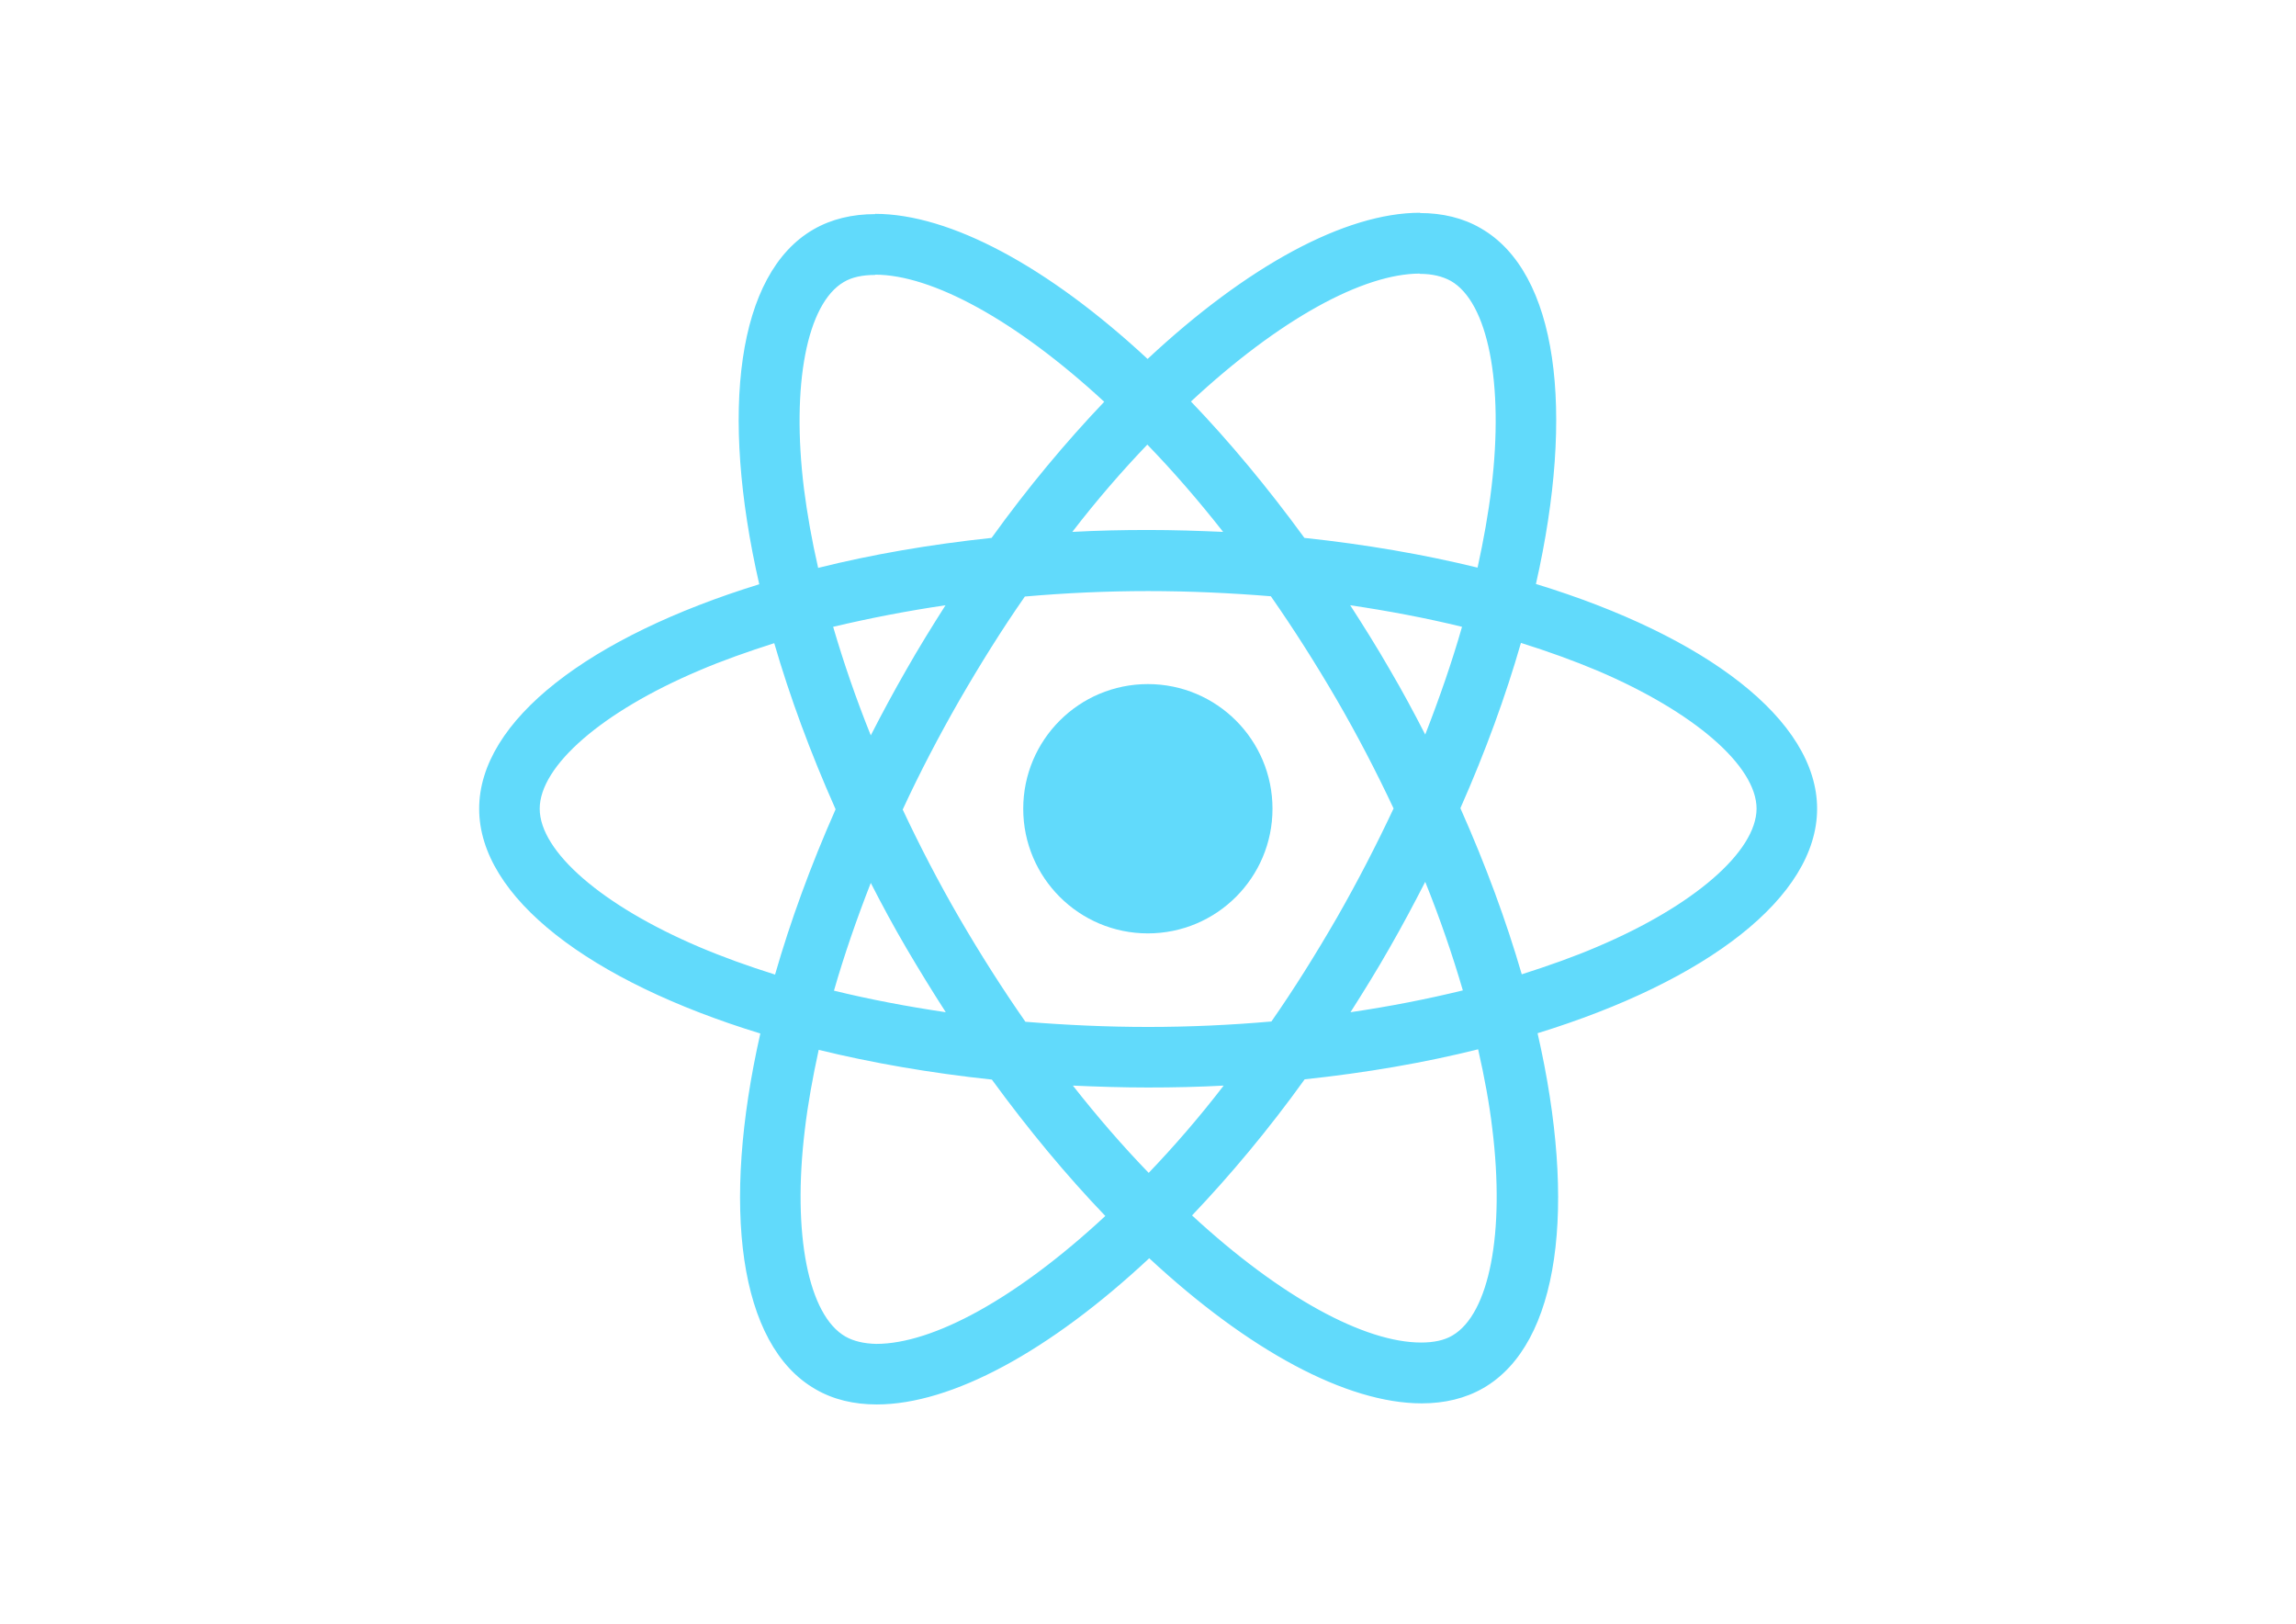
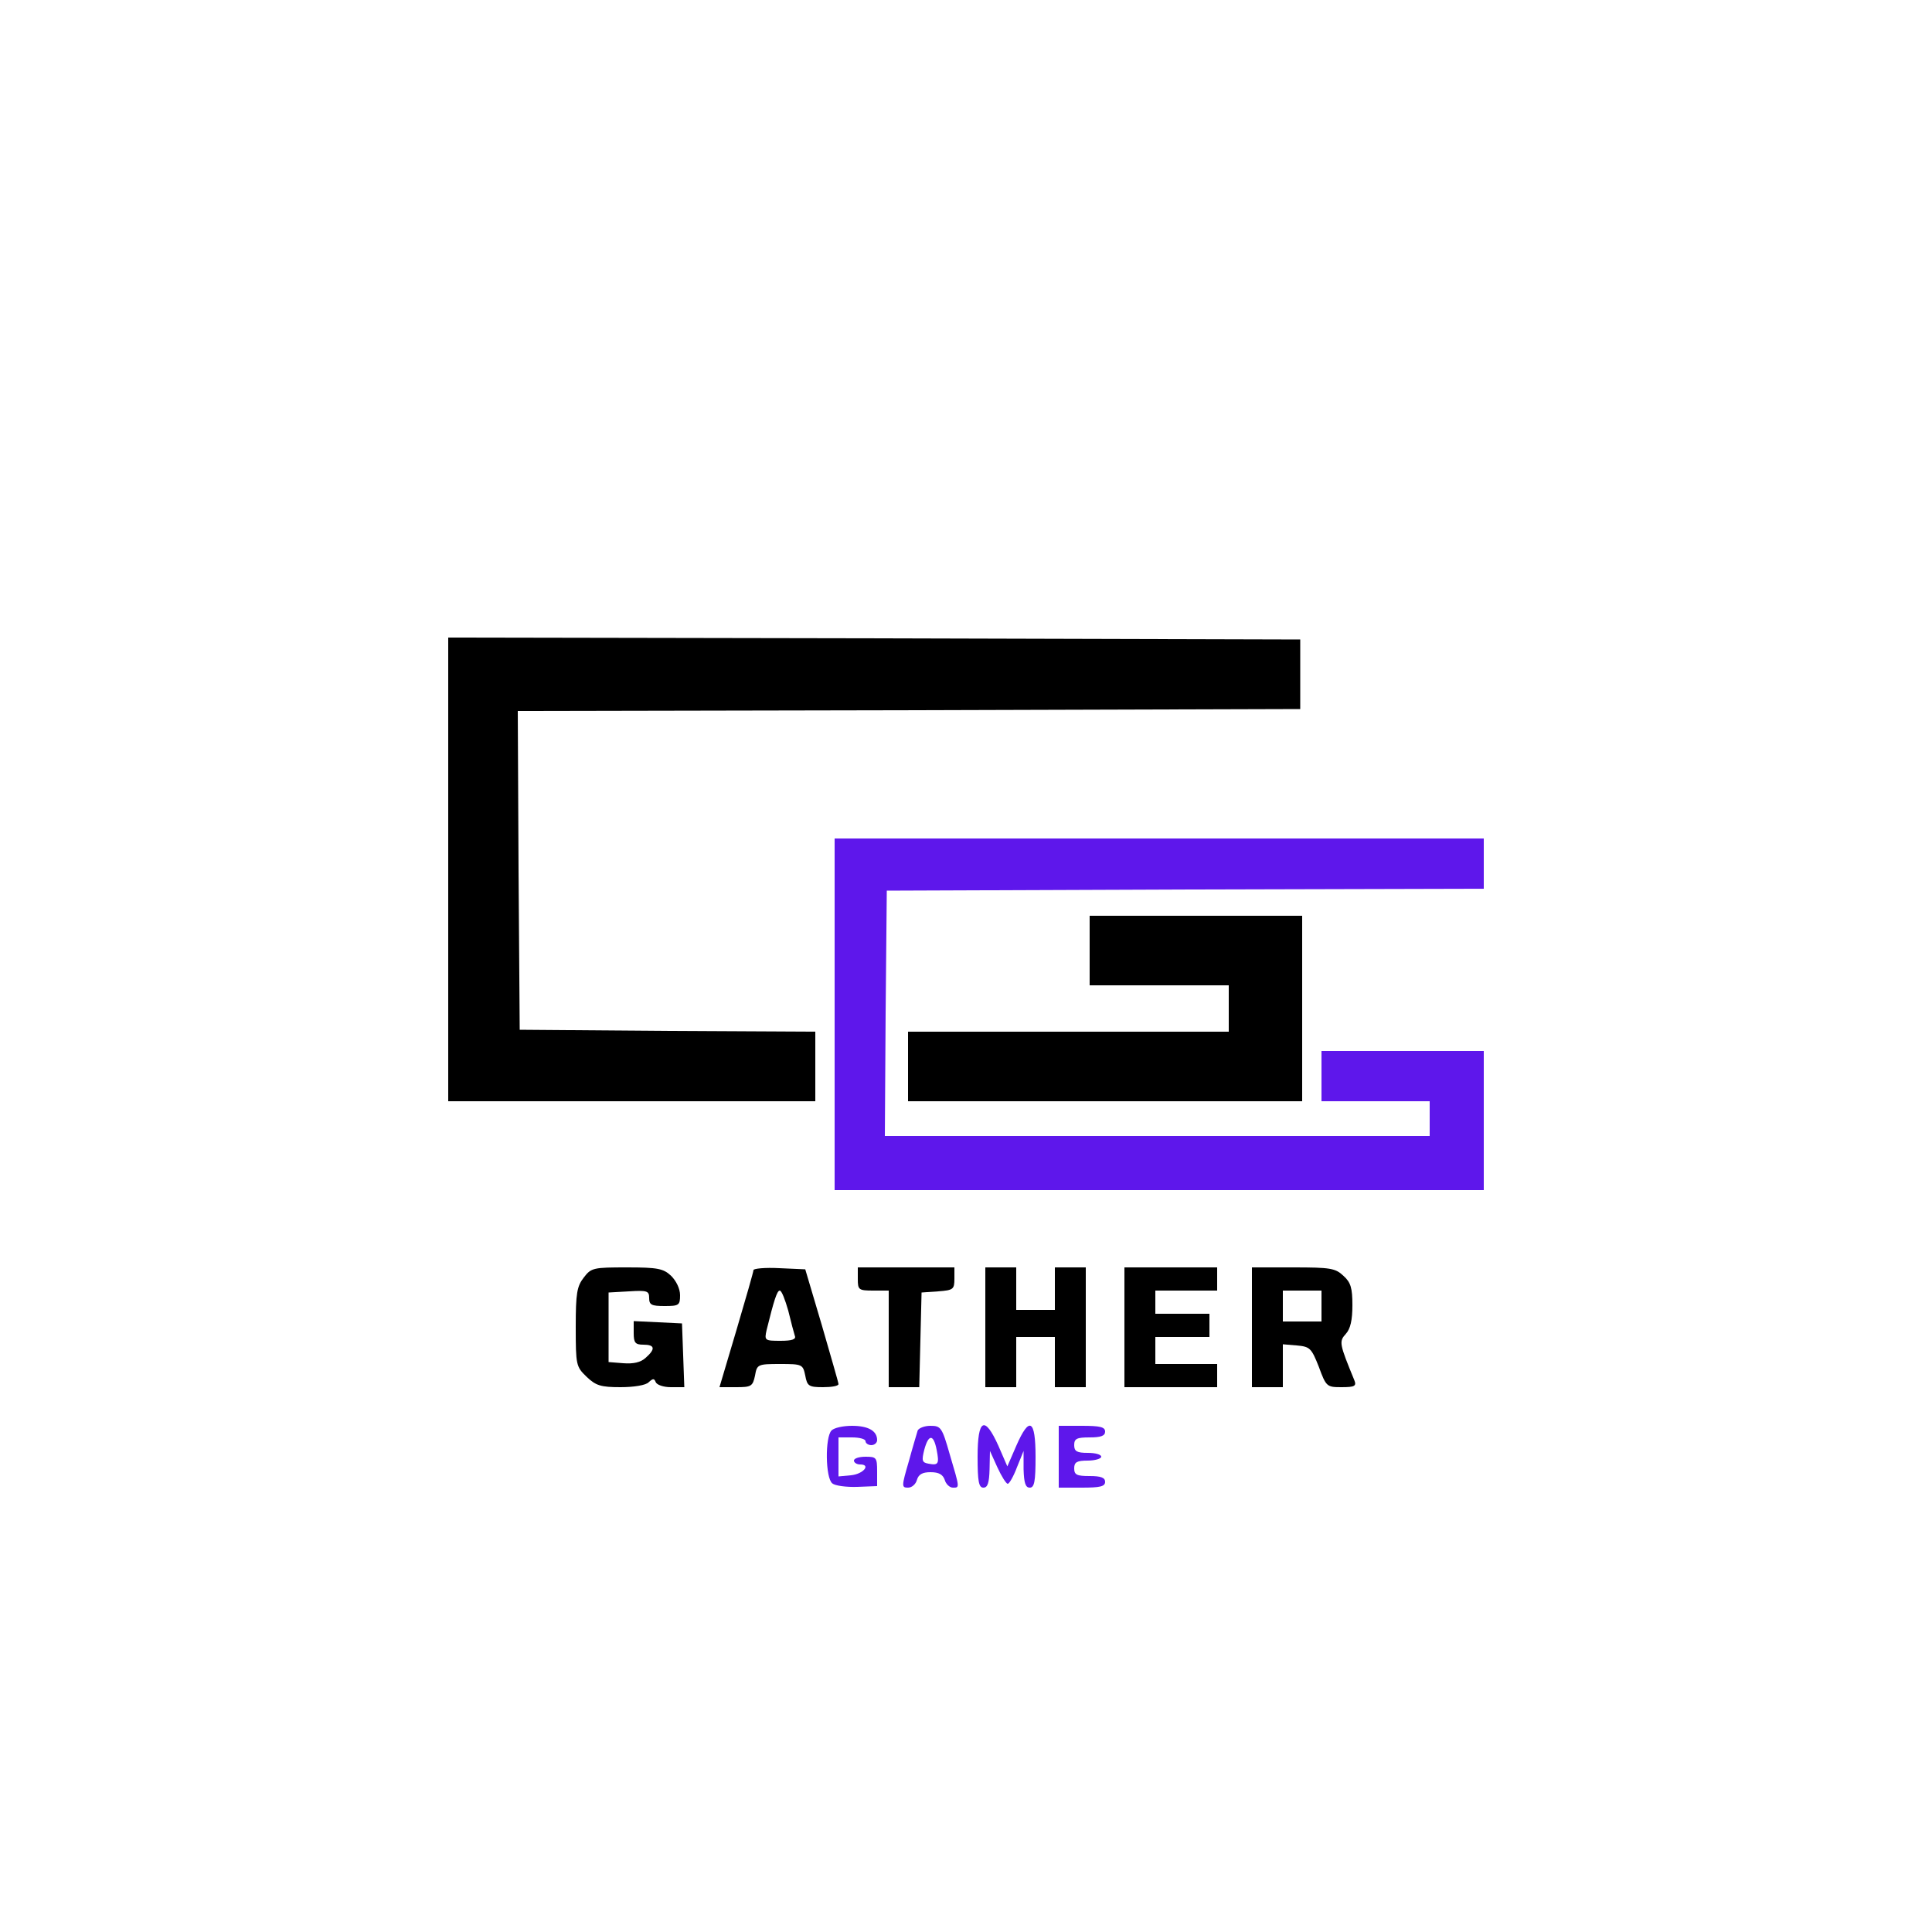
- <svg xmlns="http://www.w3.org/2000/svg" viewBox="0 0 841.9 595.3">
-   <g fill="#61DAFB">
-     <path d="M666.3 296.5c0-32.5-40.7-63.3-103.1-82.4 14.4-63.6 8-114.2-20.2-130.4-6.5-3.8-14.1-5.6-22.4-5.6v22.3c4.6 0 8.3.9 11.4 2.6 13.6 7.8 19.5 37.5 14.9 75.7-1.1 9.4-2.9 19.3-5.1 29.4-19.6-4.8-41-8.5-63.5-10.9-13.5-18.5-27.5-35.3-41.6-50 32.6-30.3 63.2-46.9 84-46.9V78c-27.5 0-63.5 19.6-99.9 53.6-36.4-33.8-72.4-53.2-99.9-53.2v22.3c20.7 0 51.4 16.5 84 46.6-14 14.7-28 31.4-41.3 49.9-22.6 2.4-44 6.1-63.6 11-2.3-10-4-19.7-5.2-29-4.7-38.2 1.1-67.9 14.6-75.8 3-1.8 6.9-2.6 11.5-2.6V78.5c-8.4 0-16 1.8-22.6 5.6-28.1 16.2-34.4 66.7-19.9 130.1-62.2 19.2-102.7 49.9-102.7 82.3 0 32.5 40.7 63.3 103.1 82.4-14.4 63.6-8 114.2 20.2 130.4 6.5 3.8 14.1 5.6 22.5 5.6 27.5 0 63.5-19.6 99.9-53.6 36.4 33.8 72.4 53.2 99.9 53.2 8.4 0 16-1.8 22.6-5.6 28.1-16.2 34.4-66.7 19.9-130.1 62-19.1 102.5-49.9 102.5-82.3zm-130.2-66.7c-3.7 12.9-8.3 26.2-13.5 39.5-4.1-8-8.4-16-13.1-24-4.6-8-9.5-15.8-14.4-23.4 14.2 2.1 27.9 4.7 41 7.9zm-45.8 106.5c-7.8 13.5-15.8 26.3-24.1 38.2-14.9 1.3-30 2-45.2 2-15.1 0-30.2-.7-45-1.9-8.3-11.9-16.4-24.6-24.2-38-7.6-13.1-14.5-26.4-20.8-39.8 6.2-13.4 13.2-26.8 20.7-39.9 7.8-13.5 15.8-26.3 24.1-38.2 14.9-1.3 30-2 45.2-2 15.1 0 30.2.7 45 1.9 8.3 11.9 16.4 24.6 24.2 38 7.6 13.1 14.5 26.4 20.8 39.8-6.3 13.4-13.2 26.8-20.7 39.9zm32.3-13c5.4 13.4 10 26.8 13.8 39.8-13.1 3.2-26.9 5.9-41.2 8 4.9-7.7 9.8-15.6 14.4-23.7 4.6-8 8.9-16.1 13-24.1zM421.2 430c-9.3-9.6-18.6-20.3-27.8-32 9 .4 18.2.7 27.5.7 9.4 0 18.7-.2 27.8-.7-9 11.7-18.3 22.4-27.5 32zm-74.4-58.9c-14.2-2.1-27.9-4.7-41-7.9 3.7-12.9 8.3-26.2 13.5-39.5 4.1 8 8.4 16 13.1 24 4.7 8 9.5 15.8 14.4 23.4zM420.7 163c9.3 9.6 18.6 20.3 27.8 32-9-.4-18.2-.7-27.5-.7-9.4 0-18.7.2-27.8.7 9-11.7 18.3-22.4 27.5-32zm-74 58.9c-4.9 7.7-9.8 15.6-14.4 23.7-4.6 8-8.9 16-13 24-5.4-13.4-10-26.8-13.8-39.8 13.1-3.1 26.9-5.8 41.2-7.9zm-90.5 125.2c-35.4-15.1-58.3-34.9-58.3-50.6 0-15.7 22.9-35.6 58.3-50.6 8.6-3.7 18-7 27.7-10.1 5.7 19.6 13.2 40 22.5 60.9-9.2 20.8-16.6 41.1-22.2 60.6-9.9-3.1-19.3-6.5-28-10.2zM310 490c-13.6-7.8-19.5-37.5-14.9-75.7 1.1-9.4 2.9-19.3 5.1-29.4 19.6 4.8 41 8.5 63.5 10.9 13.5 18.5 27.5 35.3 41.6 50-32.6 30.3-63.2 46.9-84 46.9-4.5-.1-8.3-1-11.3-2.7zm237.2-76.2c4.7 38.2-1.1 67.9-14.6 75.8-3 1.8-6.9 2.6-11.5 2.6-20.7 0-51.4-16.5-84-46.6 14-14.7 28-31.4 41.3-49.9 22.6-2.4 44-6.1 63.6-11 2.3 10.1 4.1 19.8 5.2 29.1zm38.5-66.7c-8.6 3.7-18 7-27.7 10.1-5.7-19.6-13.2-40-22.5-60.9 9.2-20.8 16.6-41.1 22.2-60.6 9.9 3.1 19.3 6.5 28.1 10.2 35.4 15.1 58.3 34.9 58.3 50.6-.1 15.7-23 35.6-58.4 50.6zM320.8 78.4z" />
-     <circle cx="420.9" cy="296.5" r="45.7" />
-     <path d="M520.5 78.1z" />
+ <svg xmlns="http://www.w3.org/2000/svg" version="1.0" width="500pt" height="500pt" viewBox="0 0 500 500" preserveAspectRatio="xMidYMid meet">
+   <g transform="translate(0,500) scale(0.1,-0.1)" fill="#000000" stroke="none">
+     <path d="M1160 2750 l0 -600 475 0 475 0 0 90 0 90 -382 2 -383 3 -3 412 -2 413 1012 2 1013 3 0 90 0 90 -1102 3 -1103 2 0 -600z" />
+   </g>
+   <g transform="translate(0,500) scale(0.1,-0.1)" fill="#5e17eb" stroke="none">
+     <path d="M2160 2375 l0 -455 840 0 840 0 0 180 0 180 -210 0 -210 0 0 -65 0 -65 140 0 140 0 0 -45 0 -45 -705 0 -705 0 2 318 3 317 773 3 772 2 0 65 0 65 -840 0 -840 0 0 -455z" />
+   </g>
+   <g transform="translate(0,500) scale(0.1,-0.1)" fill="#000000" stroke="none">
+     <path d="M2820 2540 l0 -90 180 0 180 0 0 -60 0 -60 -415 0 -415 0 0 -90 0 -90 510 0 510 0 0 240 0 240 -275 0 -275 0 0 -90z" />
+     <path d="M1511 1694 c-18 -23 -21 -41 -21 -128 0 -99 1 -103 28 -129 24 -23 37 -27 88 -27 34 0 66 5 73 13 11 10 14 10 18 0 3 -7 20 -13 39 -13 l35 0 -3 83 -3 82 -62 3 -63 3 0 -31 c0 -25 4 -30 25 -30 30 0 32 -11 6 -34 -13 -12 -32 -16 -58 -14 l-38 3 0 90 0 90 53 3 c47 3 52 1 52 -17 0 -18 6 -21 40 -21 37 0 40 2 40 28 0 17 -10 37 -23 50 -20 19 -35 22 -114 22 -87 0 -93 -1 -112 -26z" />
+     <path d="M1950 1713 c0 -4 -20 -74 -44 -155 l-44 -148 43 0 c39 0 43 2 49 30 5 29 7 30 65 30 57 0 59 -1 65 -30 5 -27 9 -30 46 -30 22 0 40 3 40 8 0 4 -20 72 -43 152 l-43 145 -67 3 c-37 2 -67 -1 -67 -5z m90 -105 c7 -29 15 -59 17 -65 4 -9 -7 -13 -37 -13 -41 0 -42 1 -36 28 19 77 27 102 34 102 5 0 14 -24 22 -52z" />
+     <path d="M2220 1690 c0 -28 2 -30 40 -30 l40 0 0 -125 0 -125 40 0 39 0 3 123 3 122 43 3 c39 3 42 5 42 33 l0 29 -125 0 -125 0 0 -30z" />
+     <path d="M2550 1565 l0 -155 40 0 40 0 0 65 0 65 50 0 50 0 0 -65 0 -65 40 0 40 0 0 155 0 155 -40 0 -40 0 0 -55 0 -55 -50 0 -50 0 0 55 0 55 -40 0 -40 0 0 -155z" />
+     <path d="M2910 1565 l0 -155 120 0 120 0 0 30 0 30 -80 0 -80 0 0 35 0 35 70 0 70 0 0 30 0 30 -70 0 -70 0 0 30 0 30 80 0 80 0 0 30 0 30 -120 0 -120 0 0 -155z" />
+     <path d="M3240 1565 l0 -155 40 0 40 0 0 56 0 55 36 -3 c34 -3 38 -7 57 -55 19 -52 21 -53 59 -53 34 0 39 3 33 18 -39 95 -40 100 -22 120 12 13 17 36 17 74 0 44 -4 59 -23 76 -21 20 -34 22 -130 22 l-107 0 0 -155z m180 55 l0 -40 -50 0 -50 0 0 40 0 40 50 0 50 0 0 -40z" />
+   </g>
+   <g transform="translate(0,500) scale(0.1,-0.1)" fill="#5e17eb" stroke="none">
+     <path d="M2152 1298 c-17 -17 -16 -123 2 -137 7 -6 36 -10 65 -9 l51 2 0 38 c0 36 -2 38 -30 38 -16 0 -30 -4 -30 -10 0 -5 7 -10 16 -10 29 0 8 -25 -24 -28 l-32 -3 0 50 0 51 35 0 c19 0 35 -4 35 -10 0 -5 7 -10 15 -10 8 0 15 6 15 13 0 24 -23 37 -65 37 -23 0 -46 -5 -53 -12z" />
+     <path d="M2375 1298 c-2 -7 -13 -43 -23 -80 -19 -65 -19 -68 -2 -68 10 0 20 9 23 20 4 14 14 20 35 20 22 0 32 -6 37 -20 3 -11 13 -20 21 -20 18 0 18 -2 -8 86 -20 70 -23 74 -50 74 -16 0 -30 -6 -33 -12z m49 -50 c7 -36 5 -41 -21 -36 -17 3 -18 8 -11 36 11 41 24 41 32 0z" />
+     <path d="M2530 1230 c0 -64 3 -80 15 -80 11 0 15 12 16 48 l1 47 19 -42 c11 -24 23 -43 27 -43 4 0 15 19 24 43 l17 42 0 -47 c1 -36 5 -48 16 -48 12 0 15 16 15 80 0 97 -16 106 -50 28 l-23 -53 -23 53 c-36 80 -54 70 -54 -28z" />
+     <path d="M2740 1230 l0 -80 60 0 c47 0 60 3 60 15 0 11 -11 15 -40 15 -33 0 -40 3 -40 20 0 16 7 20 35 20 19 0 35 5 35 10 0 6 -16 10 -35 10 -28 0 -35 4 -35 20 0 17 7 20 40 20 29 0 40 4 40 15 0 12 -13 15 -60 15 l-60 0 0 -80z" />
  </g>
</svg>
